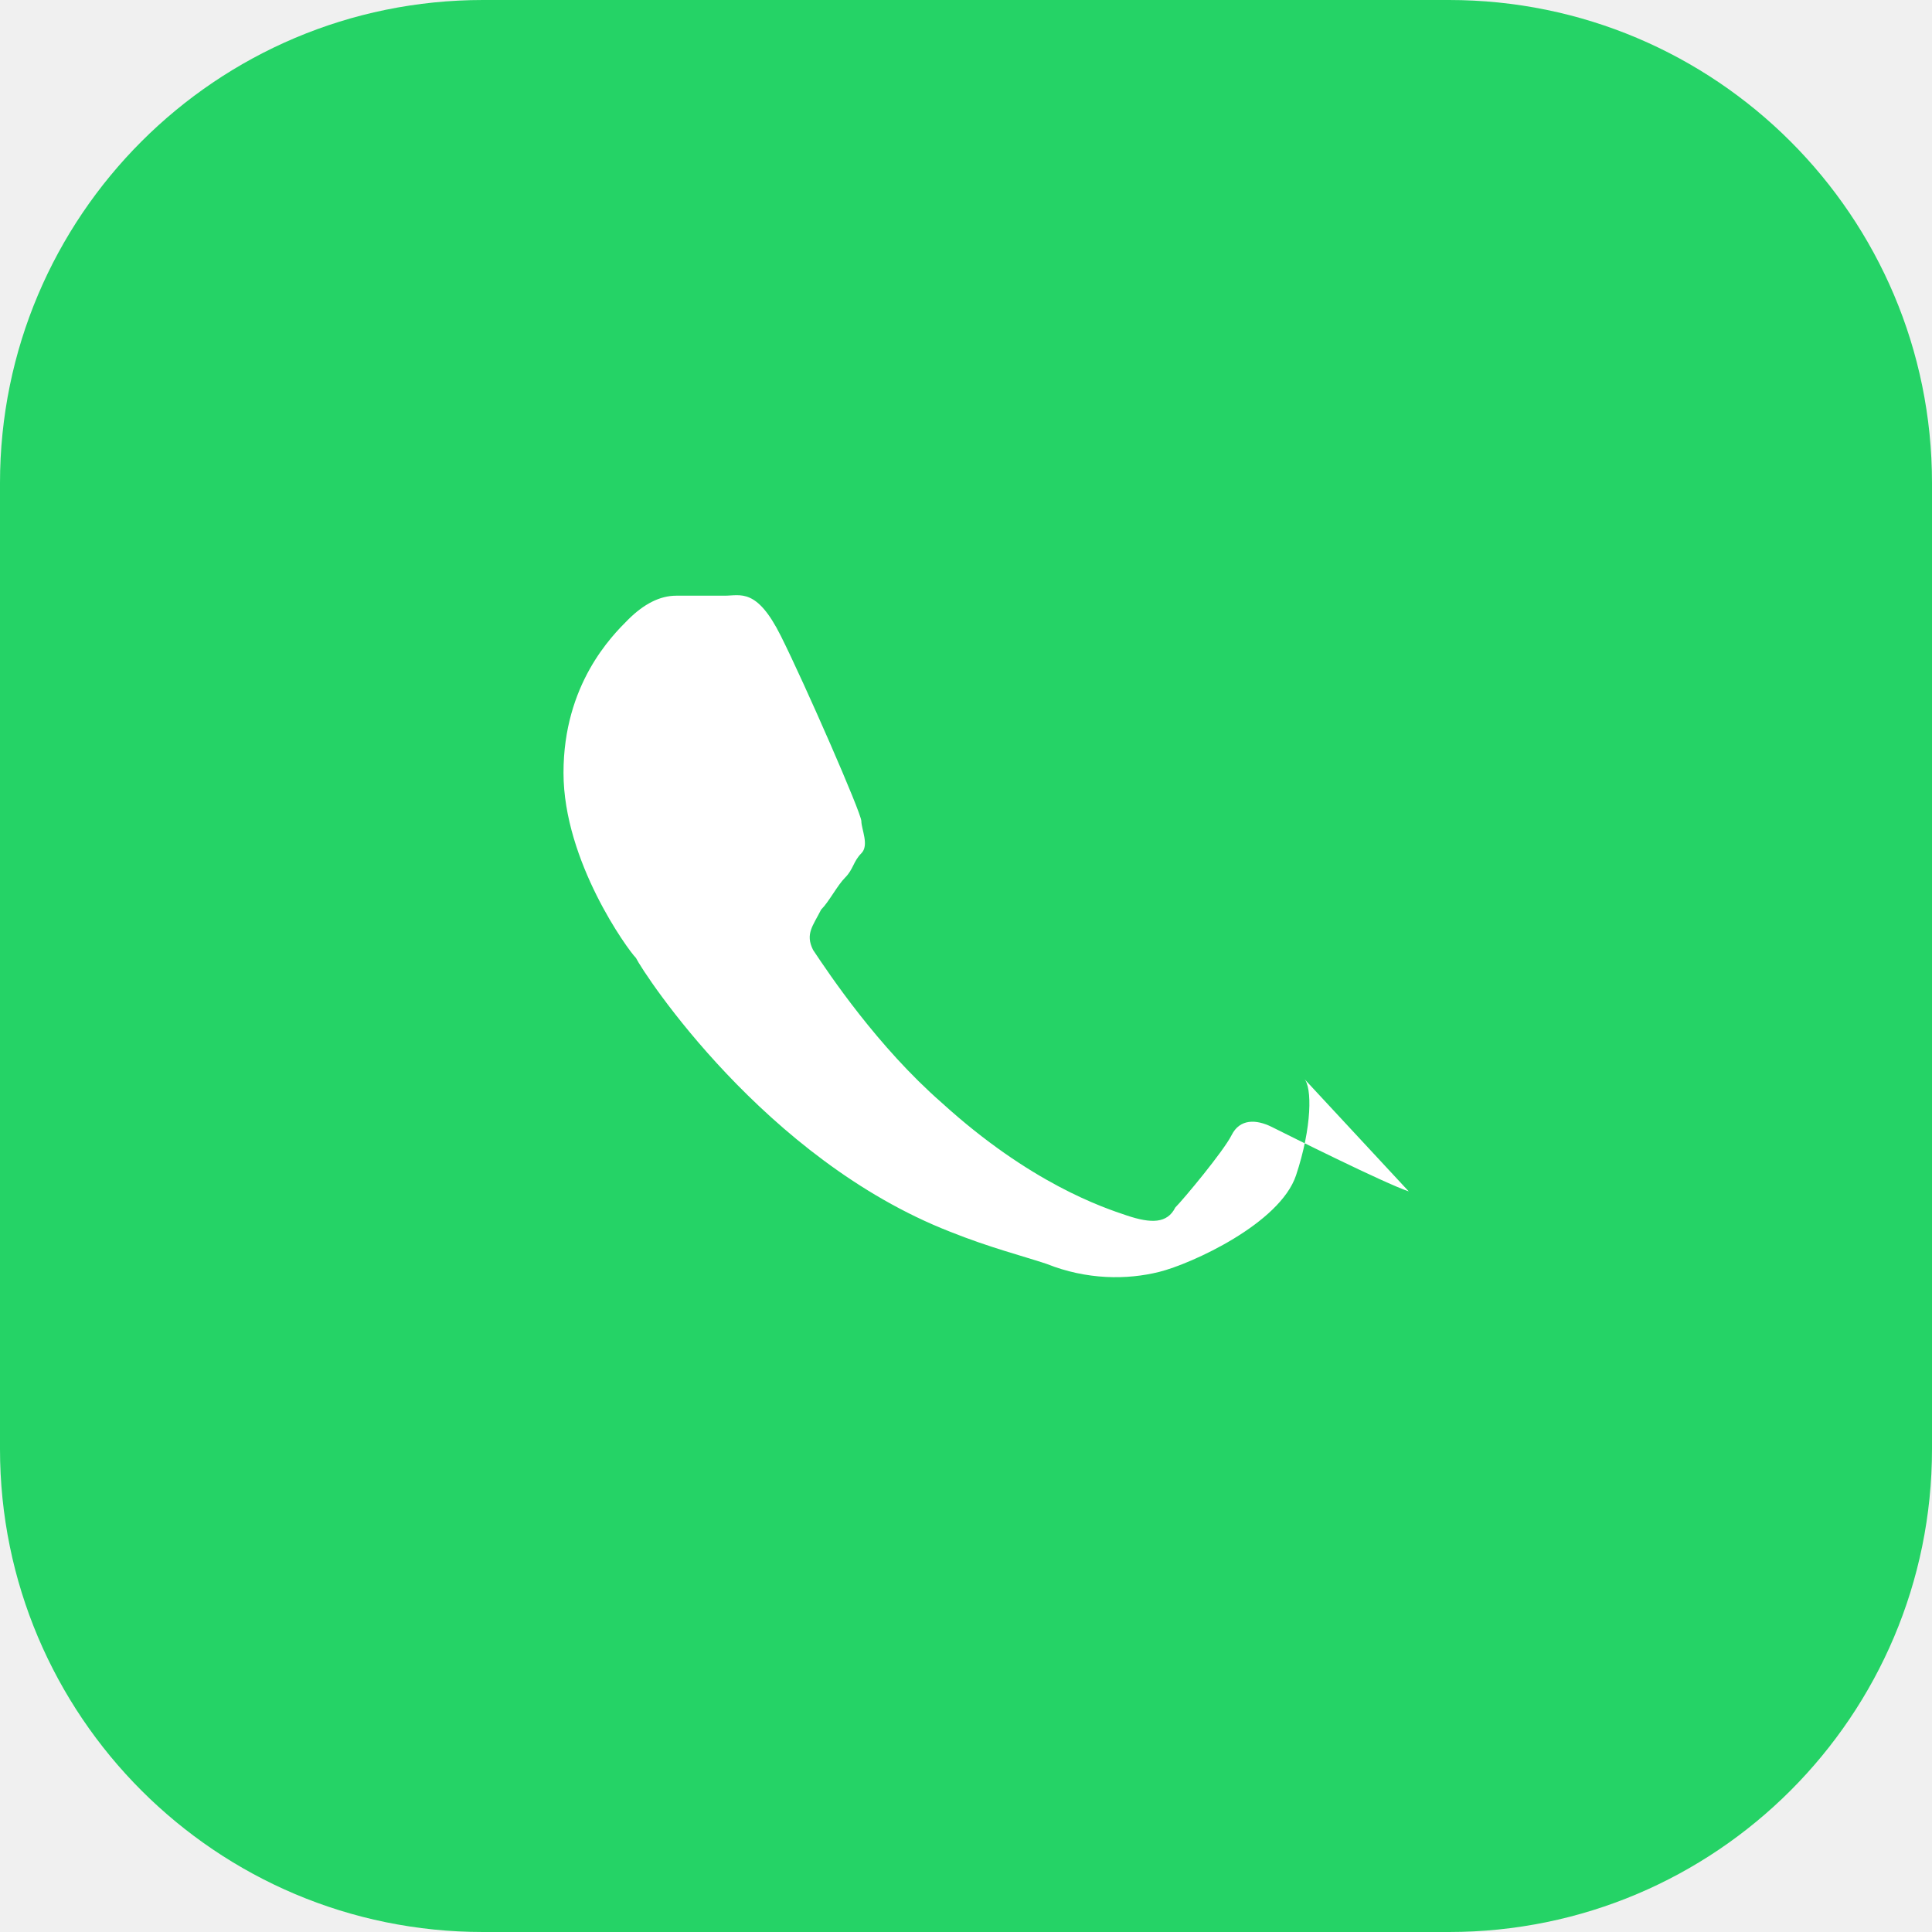
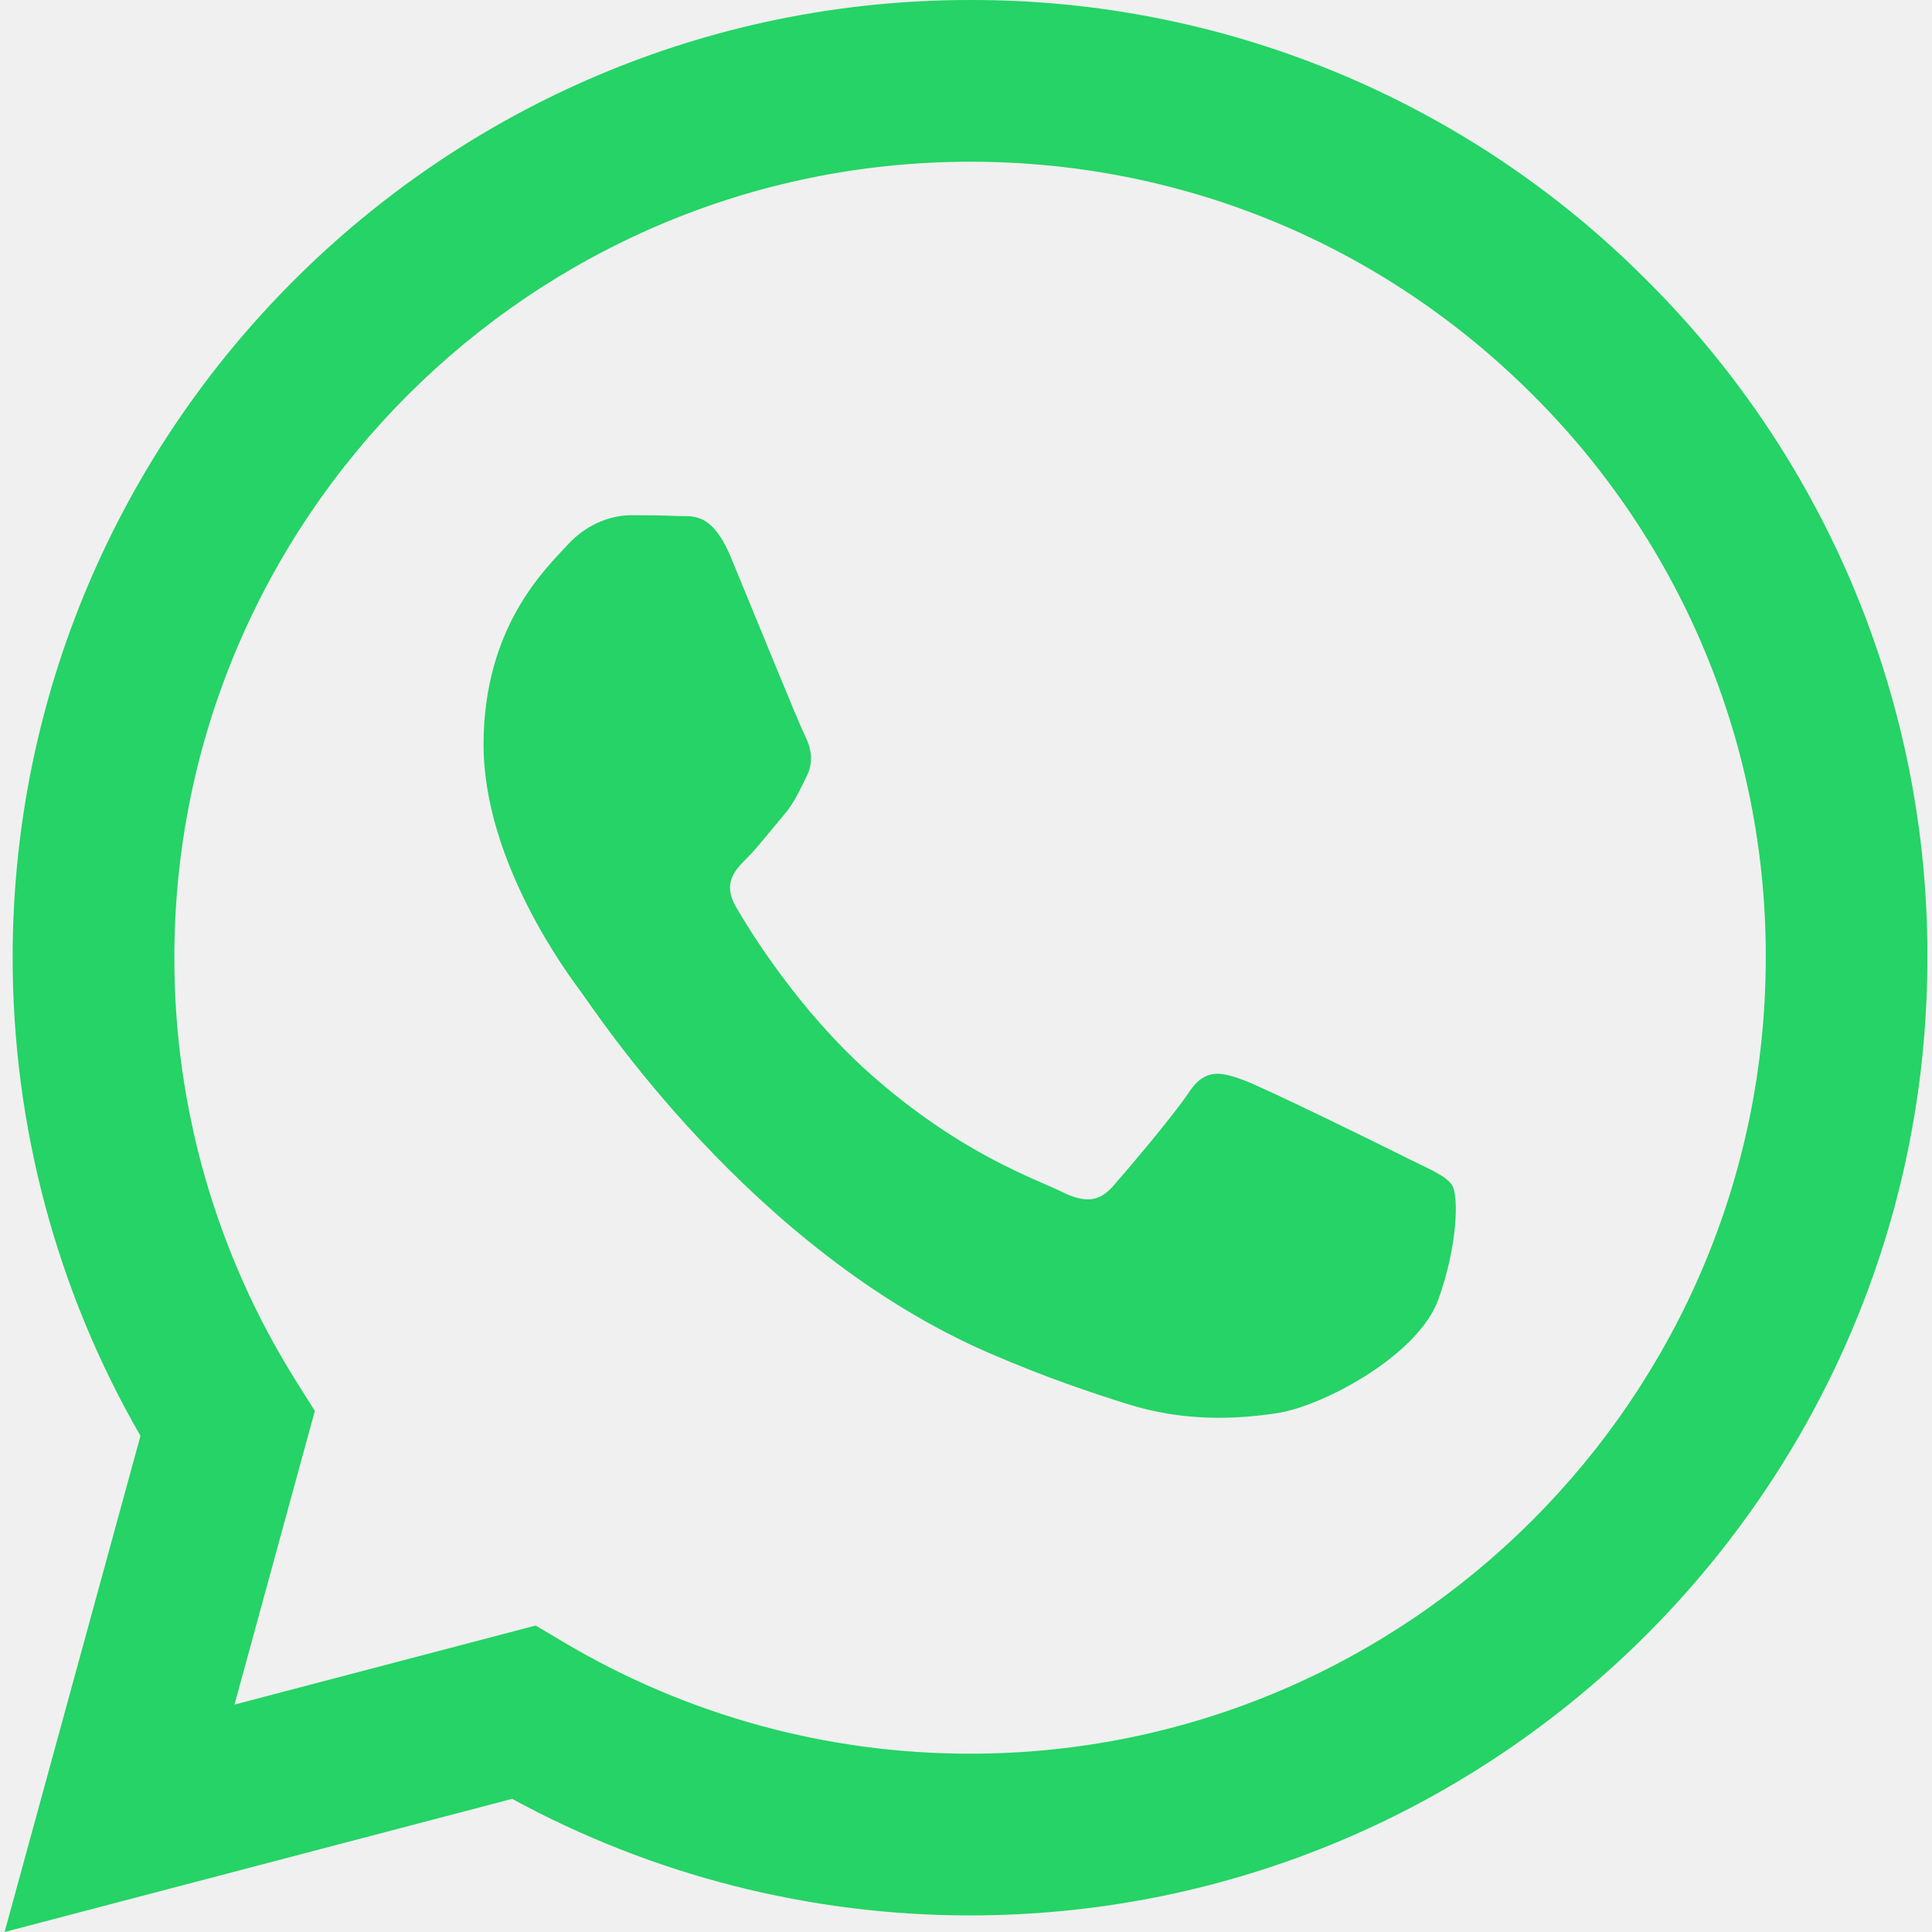
- <svg xmlns="http://www.w3.org/2000/svg" viewBox="0 0 24 24" fill="none">
-   <rect width="24" height="24" rx="6" fill="#25D366" />
-   <path d="M17.5 14.8c-.3-.1-1.5-.7-1.7-.8-.2-.1-.4-.1-.5.1-.1.2-.6.8-.7.9-.1.2-.3.2-.6.1-.3-.1-1.2-.4-2.3-1.4-.8-.7-1.4-1.6-1.6-1.9-.1-.2 0-.3.1-.5.1-.1.2-.3.3-.4.1-.1.1-.2.2-.3.1-.1 0-.3 0-.4 0-.1-.7-1.7-1-2.3-.3-.6-.5-.5-.7-.5h-.6c-.2 0-.4.1-.6.3-.2.2-.8.8-.8 1.9 0 1.1.8 2.2.9 2.3.1.2 1.6 2.5 3.9 3.4.5.2.9.3 1.2.4.5.2 1 .2 1.4.1.4-.1 1.5-.6 1.7-1.2.2-.6.2-1.1.1-1.2z" fill="#fff" />
+ <svg xmlns="http://www.w3.org/2000/svg" viewBox="0 0 24 24" role="img" aria-label="WhatsApp">
+   <path fill="#25D366" d="M17.472 14.382c-.297-.149-1.758-.867-2.03-.967-.273-.099-.471-.148-.67.15-.197.297-.767.966-.94 1.164-.173.199-.347.223-.644.075-.297-.15-1.255-.463-2.39-1.475-.883-.788-1.48-1.761-1.653-2.059-.173-.297-.018-.458.13-.606.134-.133.298-.347.446-.52.149-.174.198-.298.298-.497.099-.198.05-.371-.025-.52-.075-.149-.669-1.612-.916-2.207-.242-.579-.487-.5-.669-.51-.173-.008-.371-.01-.57-.01-.198 0-.52.074-.792.372-.272.297-1.04 1.016-1.04 2.479 0 1.462 1.065 2.875 1.213 3.074.149.198 2.096 3.2 5.077 4.487.709.306 1.262.489 1.694.625.712.227 1.36.195 1.871.118.571-.085 1.758-.719 2.006-1.413.248-.694.248-1.289.173-1.413-.074-.124-.272-.198-.57-.347m-5.421 7.403h-.004a9.87 9.87 0 01-5.031-1.378l-.361-.214-3.741.982.998-3.648-.235-.374a9.86 9.86 0 01-1.51-5.26c.001-5.45 4.436-9.884 9.888-9.884 2.64 0 5.122 1.03 6.988 2.898a9.825 9.825 0 012.893 6.994c-.003 5.45-4.437 9.884-9.885 9.884m8.413-18.297A11.815 11.815 0 0012.05 0C5.495 0 .16 5.335.157 11.892c0 2.096.547 4.142 1.588 5.945L.057 24l6.305-1.654a11.882 11.882 0 005.683 1.448h.005c6.554 0 11.89-5.335 11.893-11.893a11.821 11.821 0 00-3.48-8.413Z" />
</svg>
